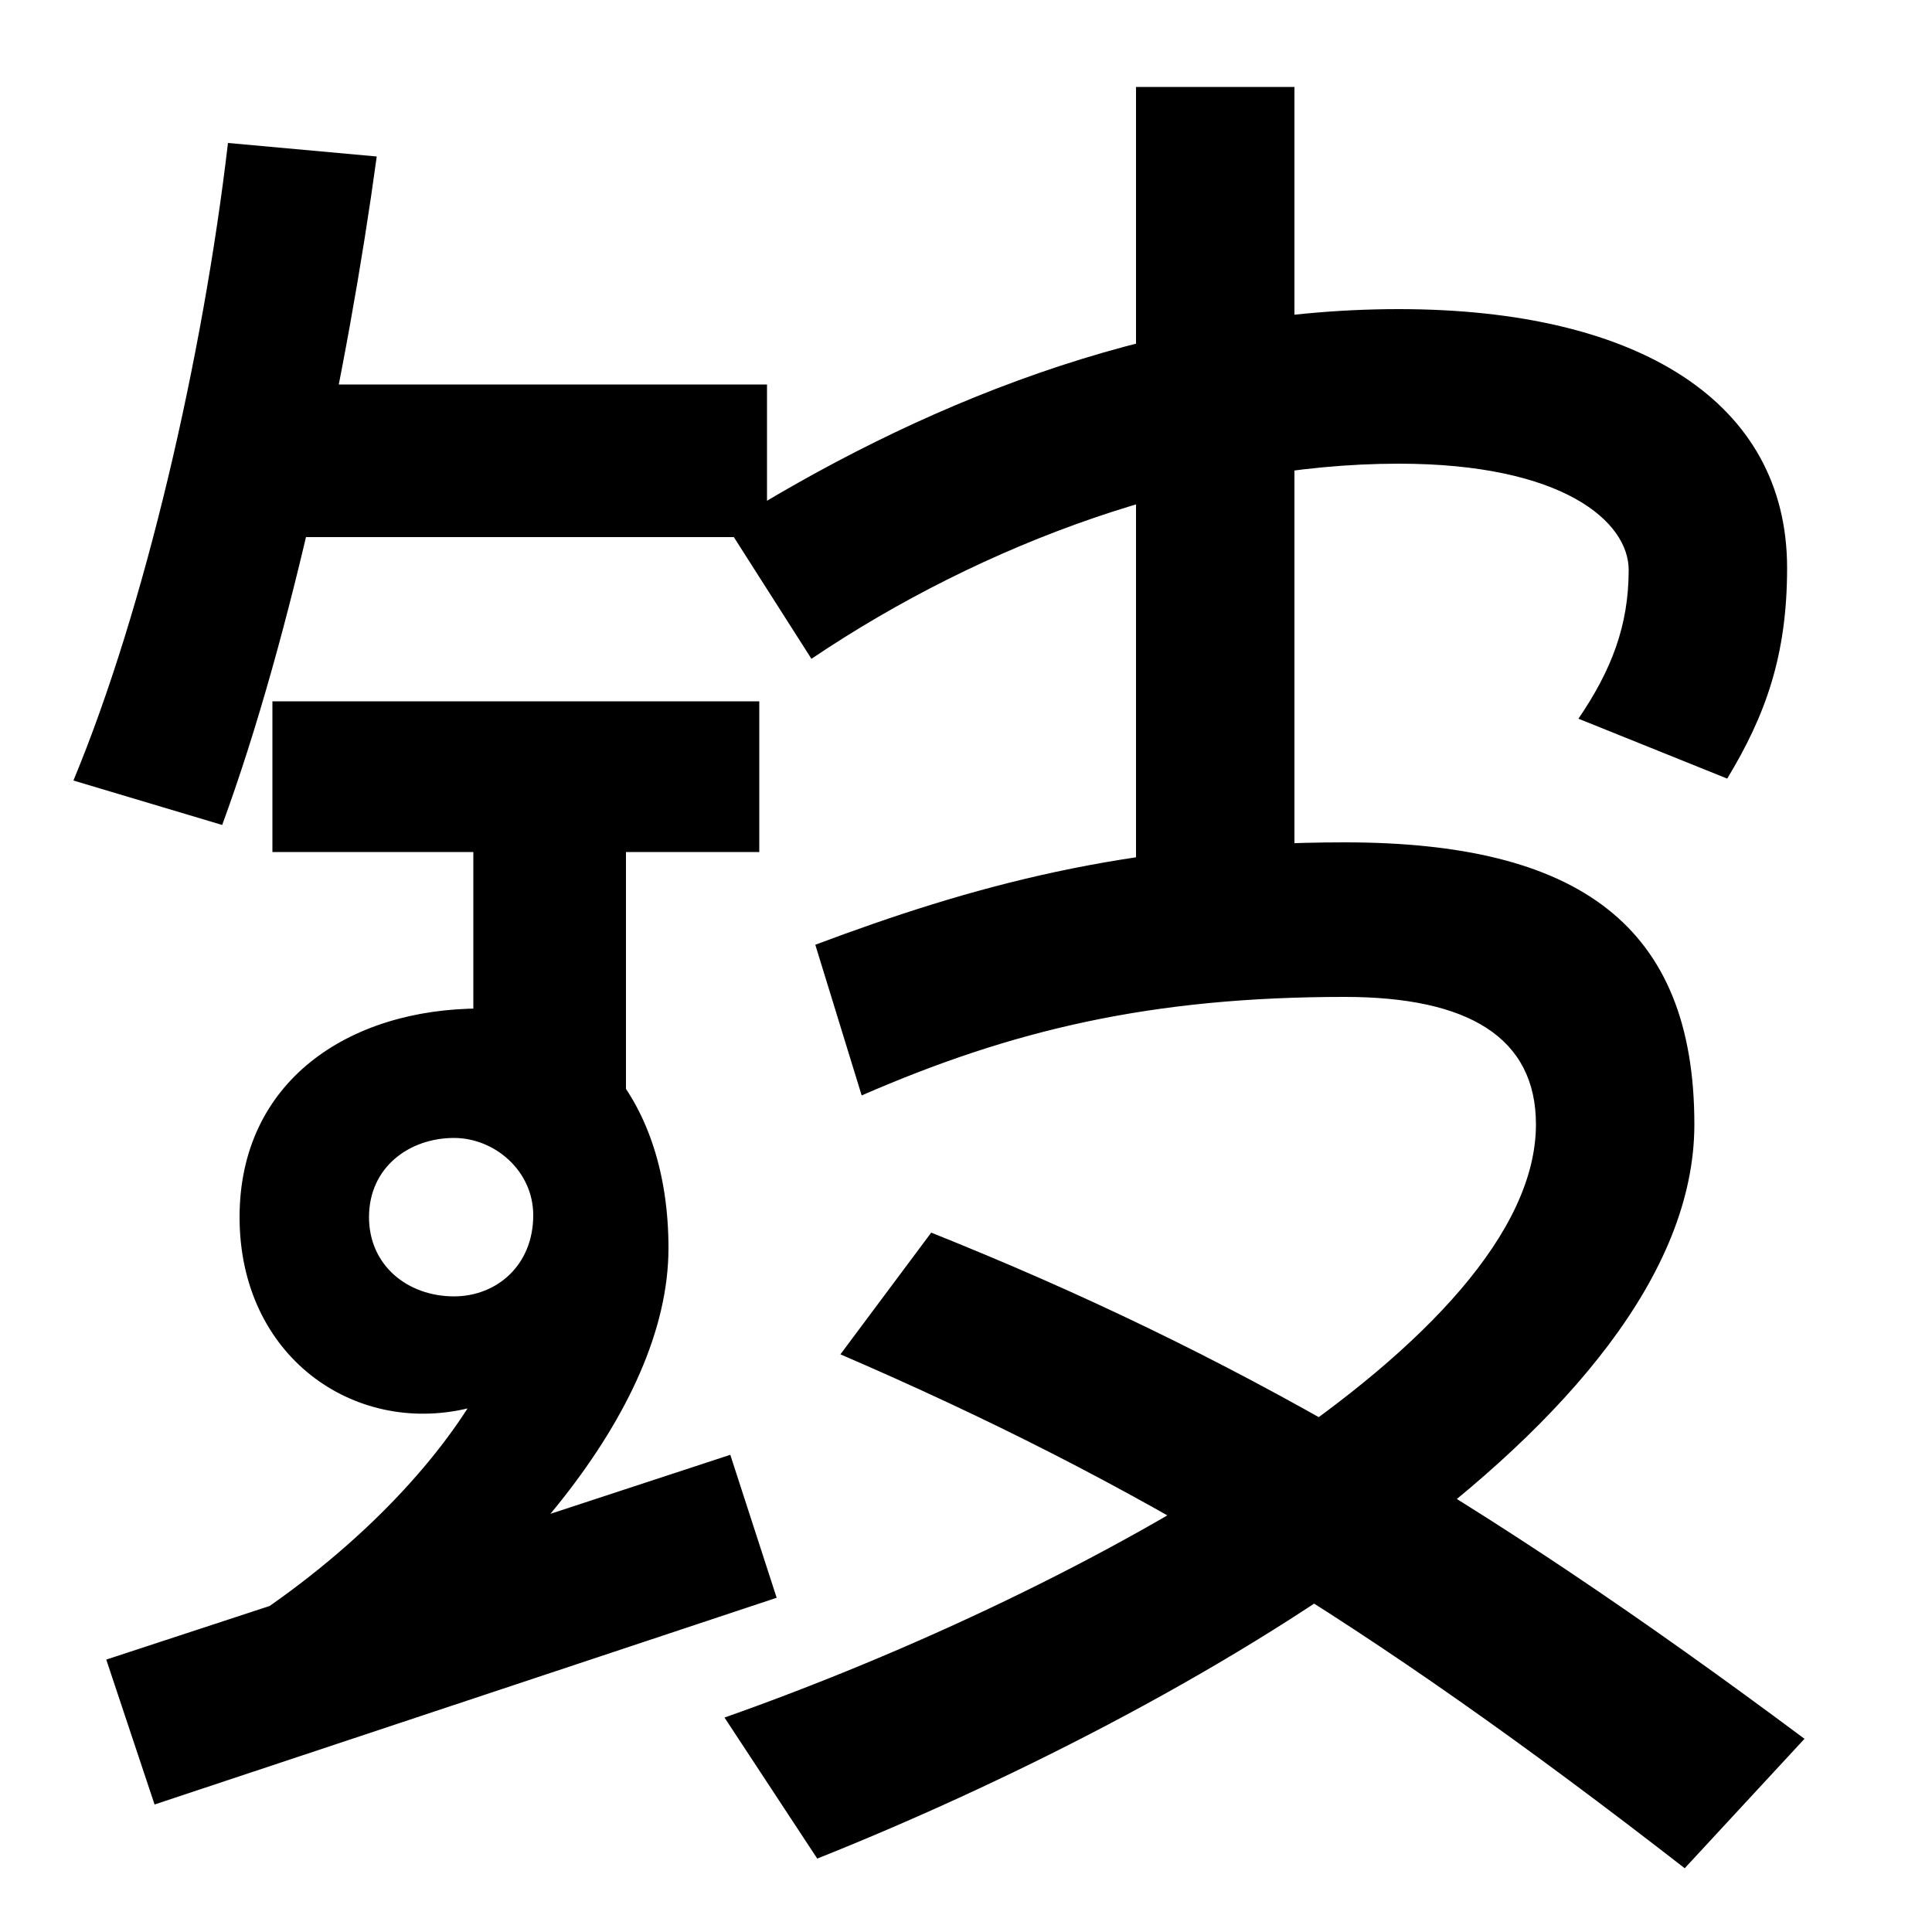
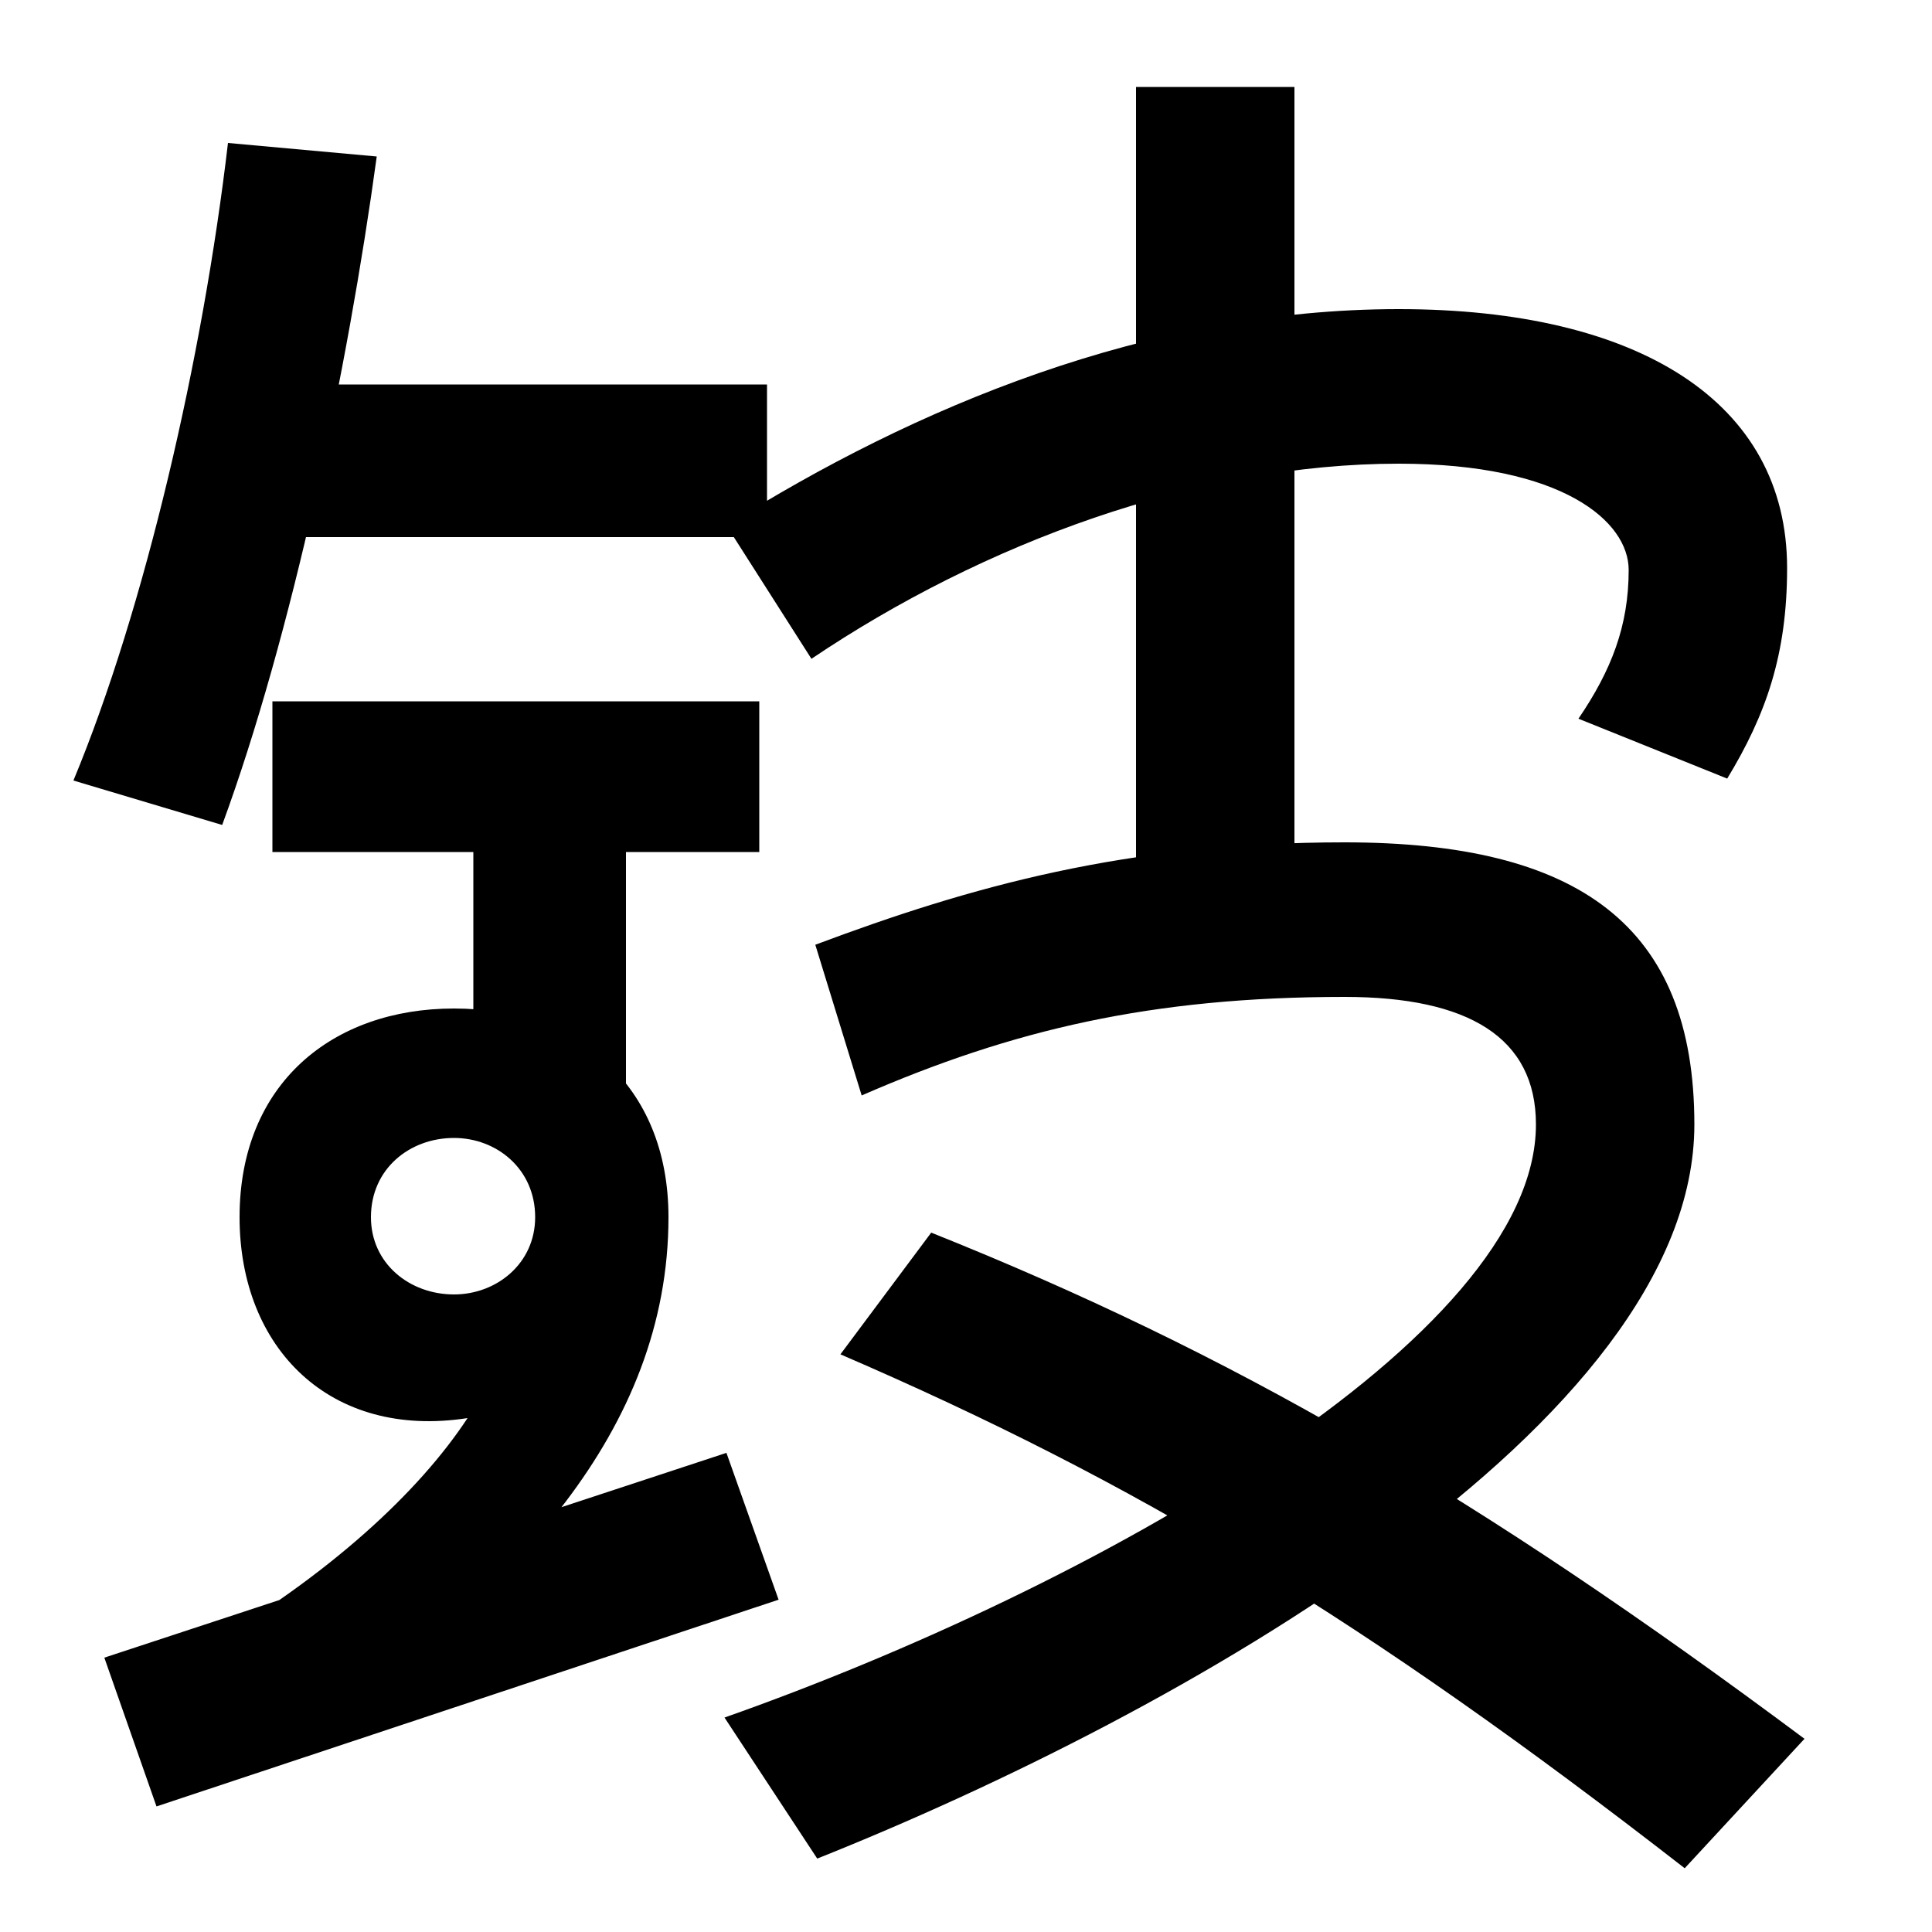
<svg xmlns="http://www.w3.org/2000/svg" width="1000" height="1000">
-   <path d="M38 476 115 453C151 551 180 689 195 799L118 806C105 695 75 565 38 476ZM112 602H397V681H112ZM104 26 162 -12C262 55 346 150 346 234C346 311 303 358 249 358C180 358 124 320 124 250C124 178 183 137 242 151C217 112 171 65 104 26ZM235 209C211 209 191 225 191 250C191 276 212 291 235 291C256 291 276 274 276 251C276 225 257 209 235 209ZM324 273V491H245V330ZM141 517V439H393V517ZM55 21 80 -54 402 53 378 127ZM588 388H670V835H588ZM376 608 420 539C509 599 620 640 724 640C809 640 843 610 843 585C843 556 834 533 817 508L894 477C914 510 925 541 925 586C925 672 848 720 724 720C594 720 473 669 376 608ZM375 -9 423 -82C611 -7 877 143 877 298C877 401 817 444 696 444C583 444 502 421 422 391L446 313C524 347 596 364 696 364C760 364 795 343 795 298C795 187 565 58 375 -9ZM872 -87 934 -20C765 106 637 180 482 242L435 179C588 113 706 42 872 -87Z" transform="translate(0, 880) scale(1,-1)" />
+   <path d="M38 476 115 453C151 551 180 689 195 799L118 806C105 695 75 565 38 476ZM112 602H397V681H112ZM104 26 165 -12C264 55 346 139 346 250C346 319 298 358 235 358C172 358 124 319 124 250C124 182 171 135 242 146C217 108 171 65 104 26ZM235 210C212 210 192 226 192 250C192 275 212 291 235 291C257 291 277 275 277 250C277 226 257 210 235 210ZM324 273V491H245V330ZM141 517V439H393V517ZM54 22 81 -55 403 52 376 128ZM588 388H670V835H588ZM376 608 420 539C509 599 620 640 724 640C809 640 843 610 843 585C843 556 834 533 817 508L894 477C914 510 925 541 925 586C925 672 848 720 724 720C594 720 473 669 376 608ZM375 -9 423 -82C611 -7 877 143 877 298C877 401 817 444 696 444C583 444 502 421 422 391L446 313C524 347 596 364 696 364C760 364 795 343 795 298C795 187 565 58 375 -9ZM872 -87 934 -20C765 106 637 180 482 242L435 179C588 113 706 42 872 -87Z" transform="translate(0, 880) scale(1,-1)" />
</svg>
